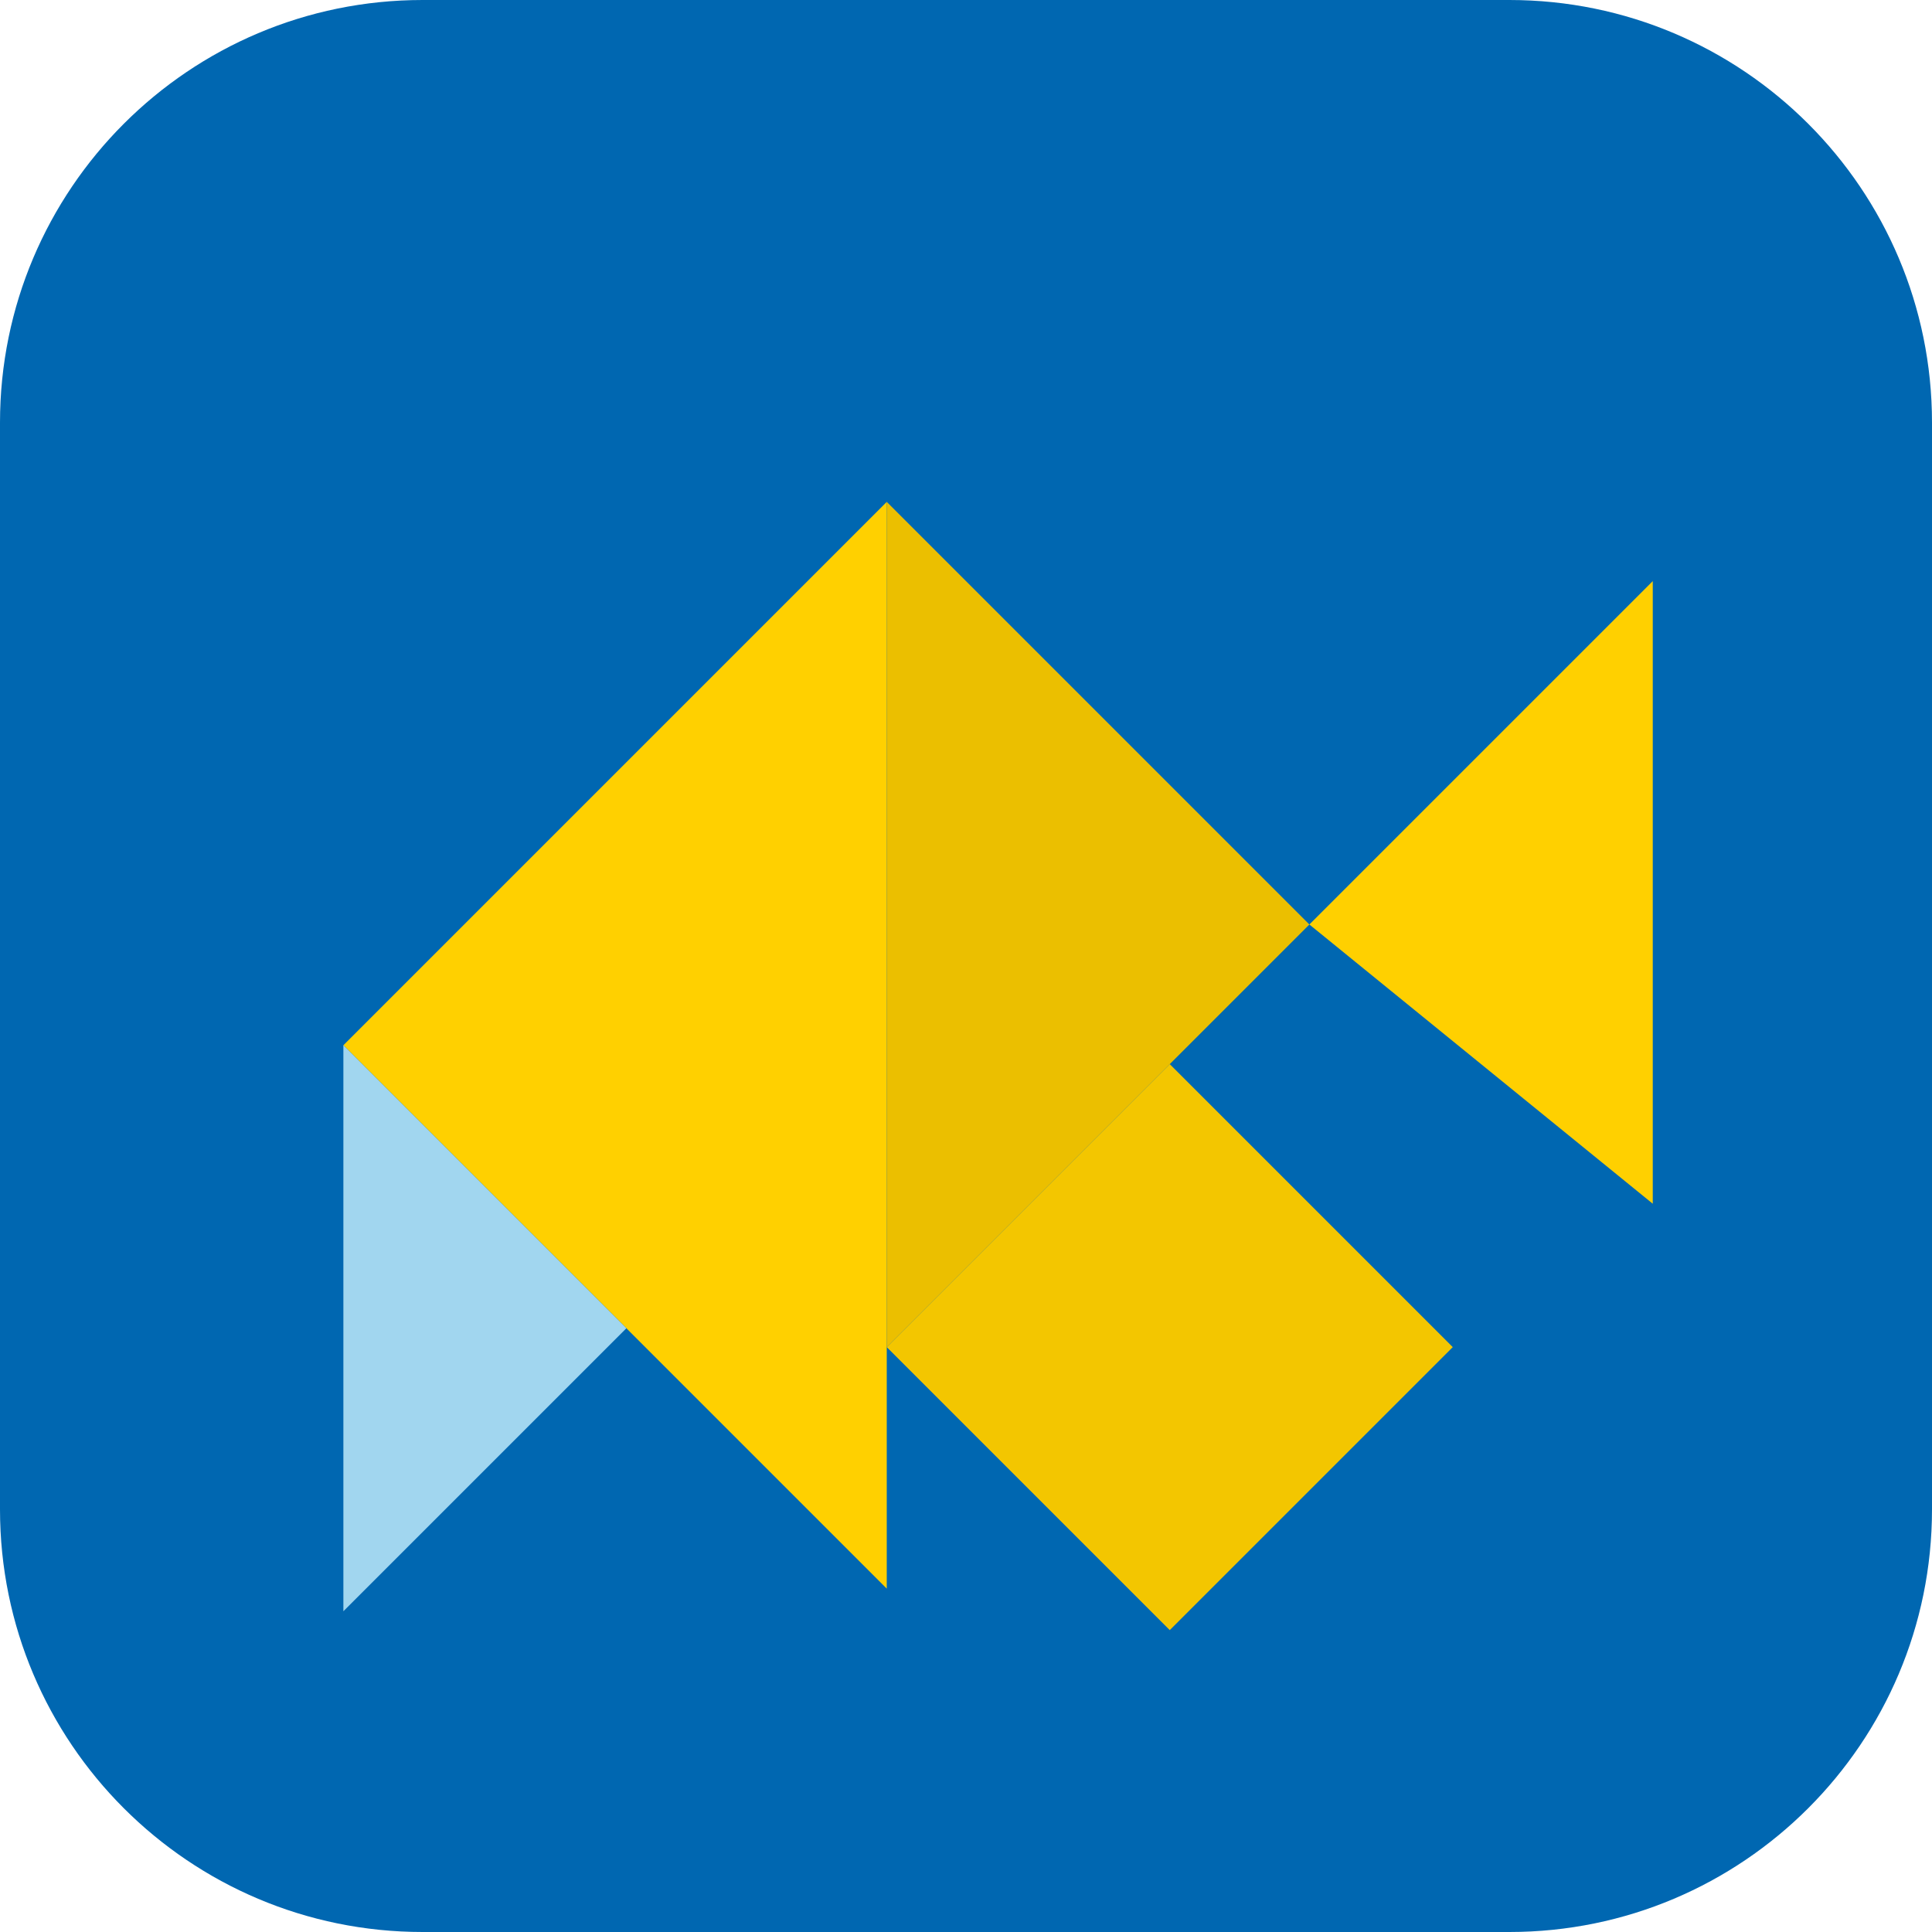
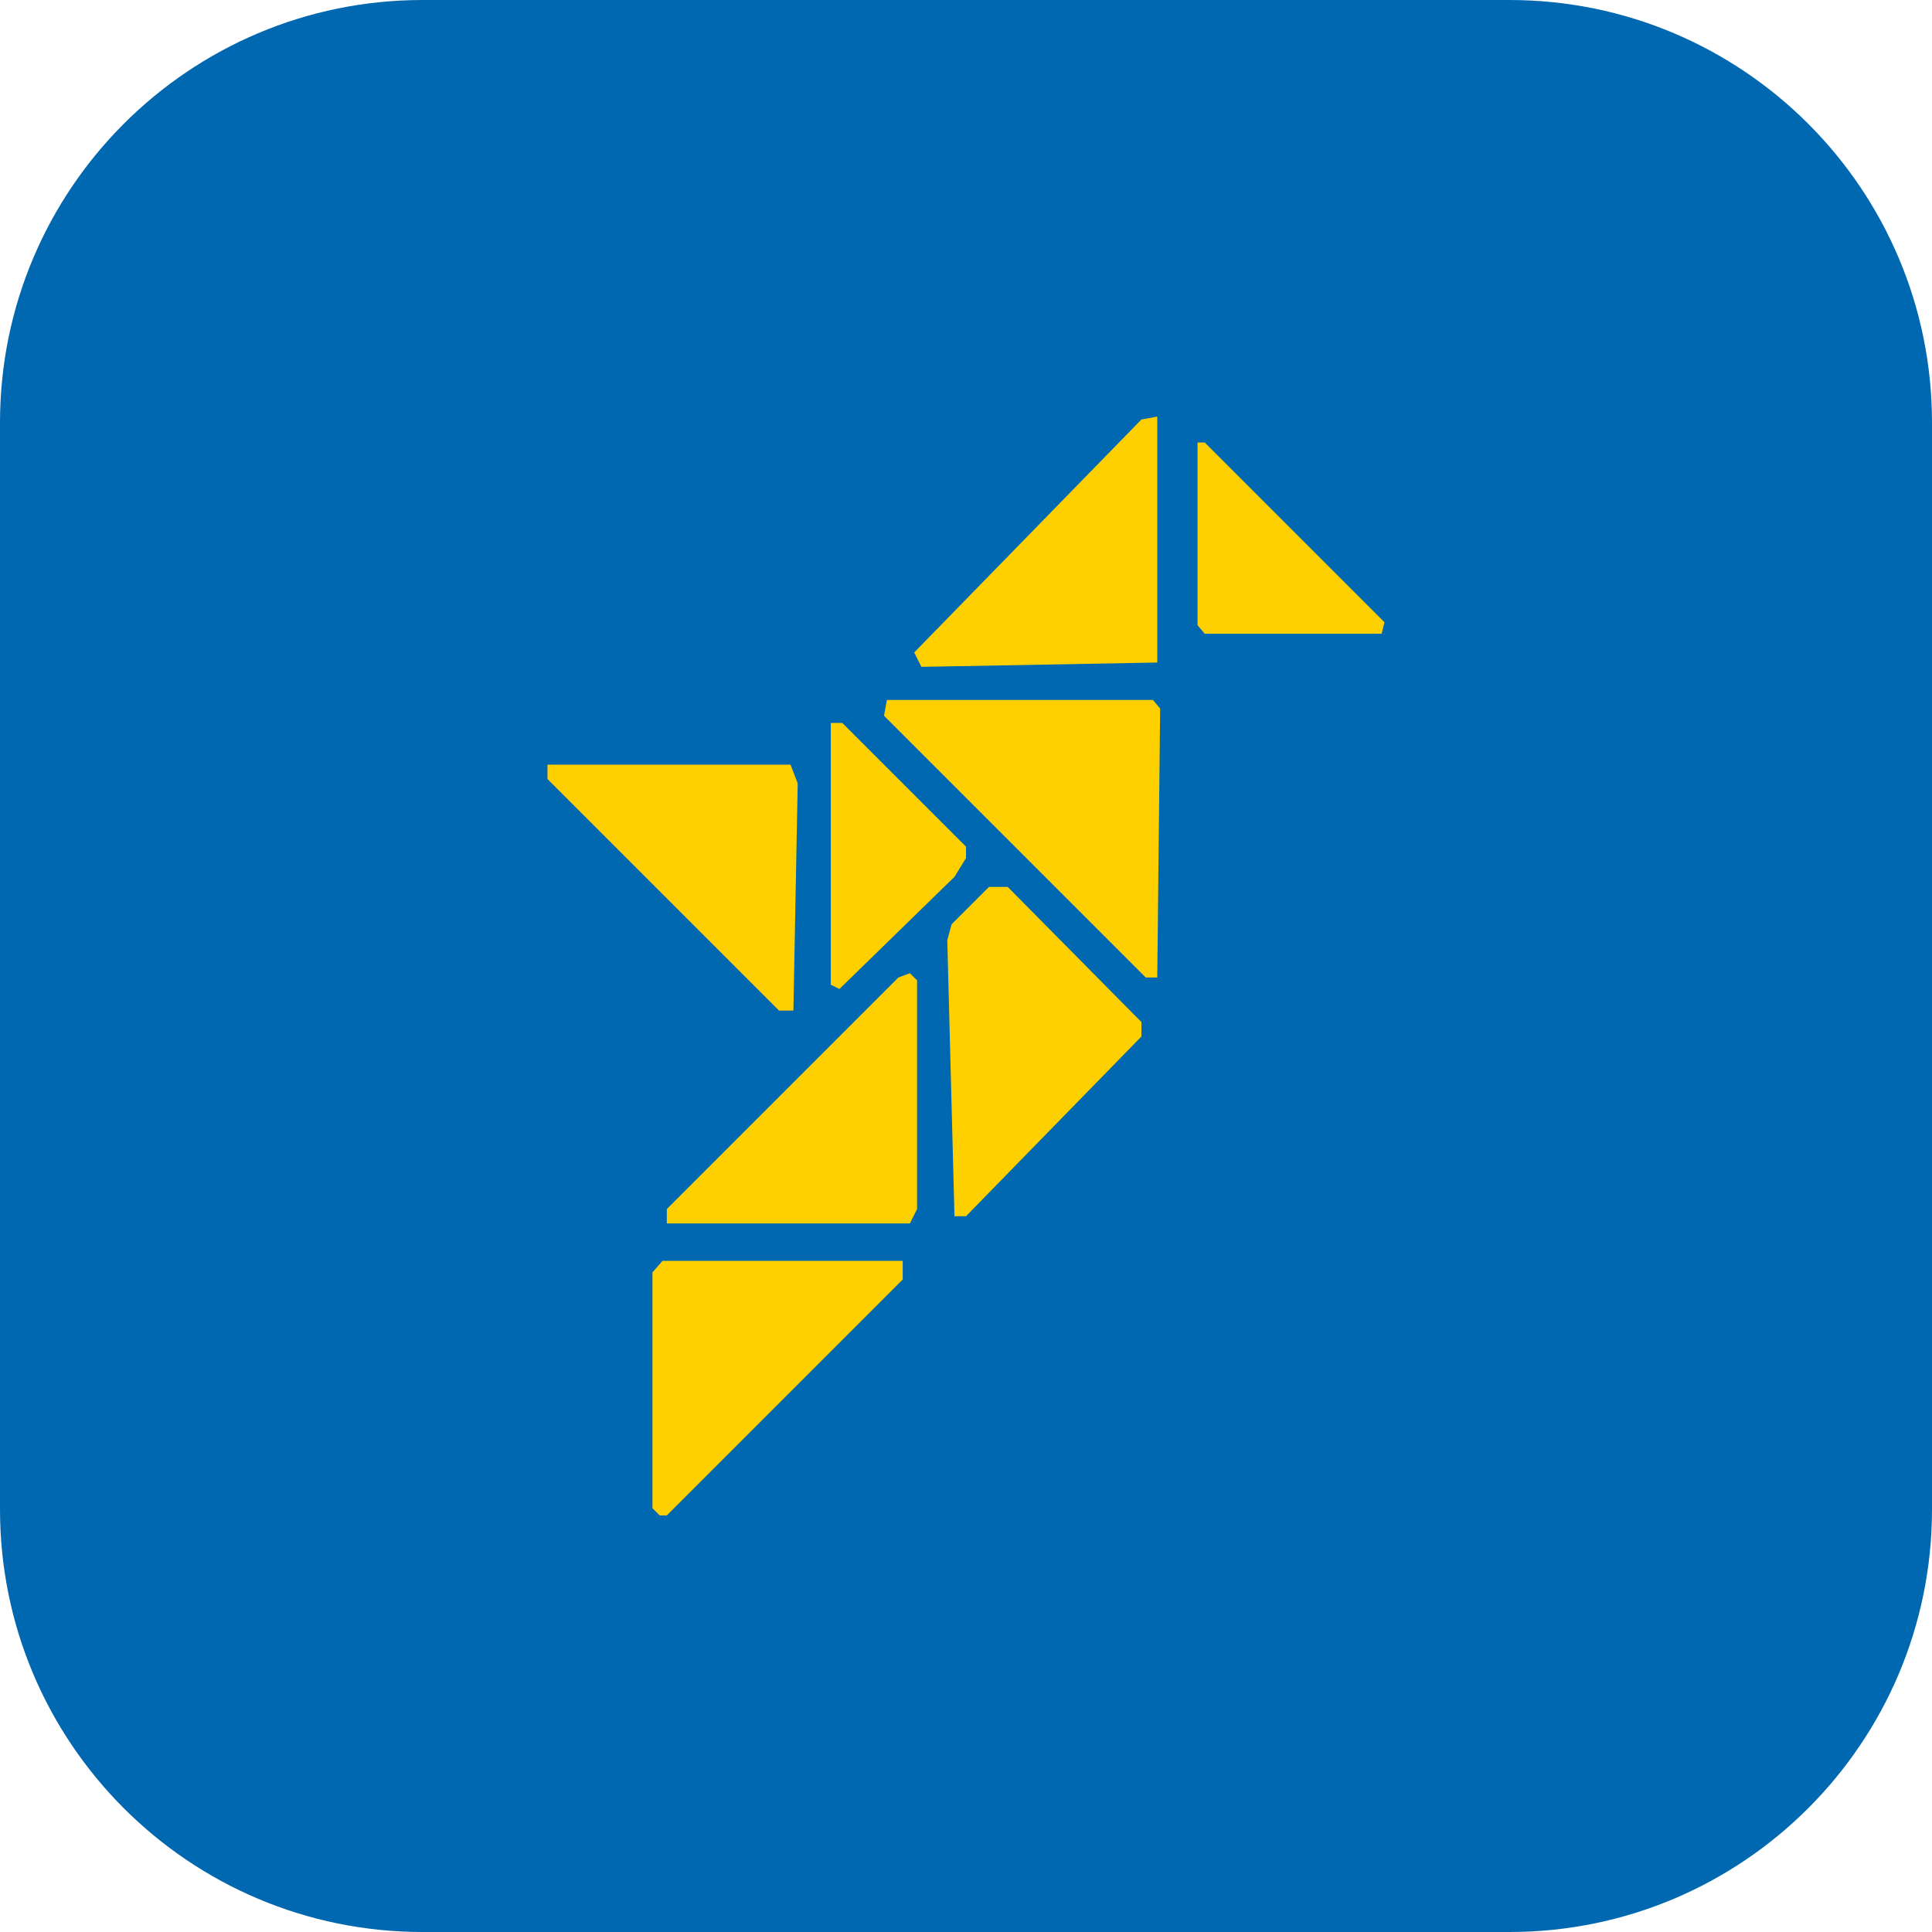
<svg xmlns="http://www.w3.org/2000/svg" width="512" height="512" viewBox="0 0 512 512">
  <rect width="512" height="512" rx="112" fill="#0067B1" />
-   <path d="M91 277 235 133v288Z" fill="#FFD000" />
-   <path d="m235 133 112 112-112 112Z" fill="#EBBF00" />
-   <path d="m347 245 91-91v165Z" fill="#FFD000" />
-   <path d="m235 357 75-75 75 75-75 75Z" fill="#F3C600" />
-   <path d="m91 277 75 75-75 75Z" fill="#A1D6EF" />
+   <g transform="translate(137.08,102.40) scale(3.8114)">
+     <path fill="#FFD000" fill-rule="evenodd" d="M26.8,60.8 L10.1,60.8 L9.4,61.6 L9.4,78.0 L9.9,78.5 L10.4,78.5 L26.8,62.1 Z M27.8,41.3 L27.3,40.8 L26.5,41.1 L10.4,57.2 L10.4,58.2 L27.3,58.2 L27.8,57.2 Z M34.1,34.8 L32.8,34.8 L30.2,37.4 L29.9,38.5 L30.4,57.7 L31.2,57.7 L43.4,45.2 L43.4,44.2 Z M2.1,26.3 L2.1,27.3 L18.2,43.4 L19.2,43.4 L19.5,27.6 L19.0,26.3 Z M21.8,23.4 L21.8,41.6 L22.4,41.9 L30.4,34.1 L31.2,32.8 L31.2,32.0 L22.6,23.4 Z M25.7,21.8 L25.5,22.9 L43.7,41.1 L44.5,41.1 L44.7,22.4 L44.2,21.8 Z M47.3,3.9 L47.3,16.6 L47.8,17.2 L60.1,17.2 L60.3,16.4 L47.8,3.9 Z M44.5,2.1 L43.4,2.3 L27.6,18.5 L28.1,19.5 L44.5,19.2 Z" />
+   </g>
</svg>
